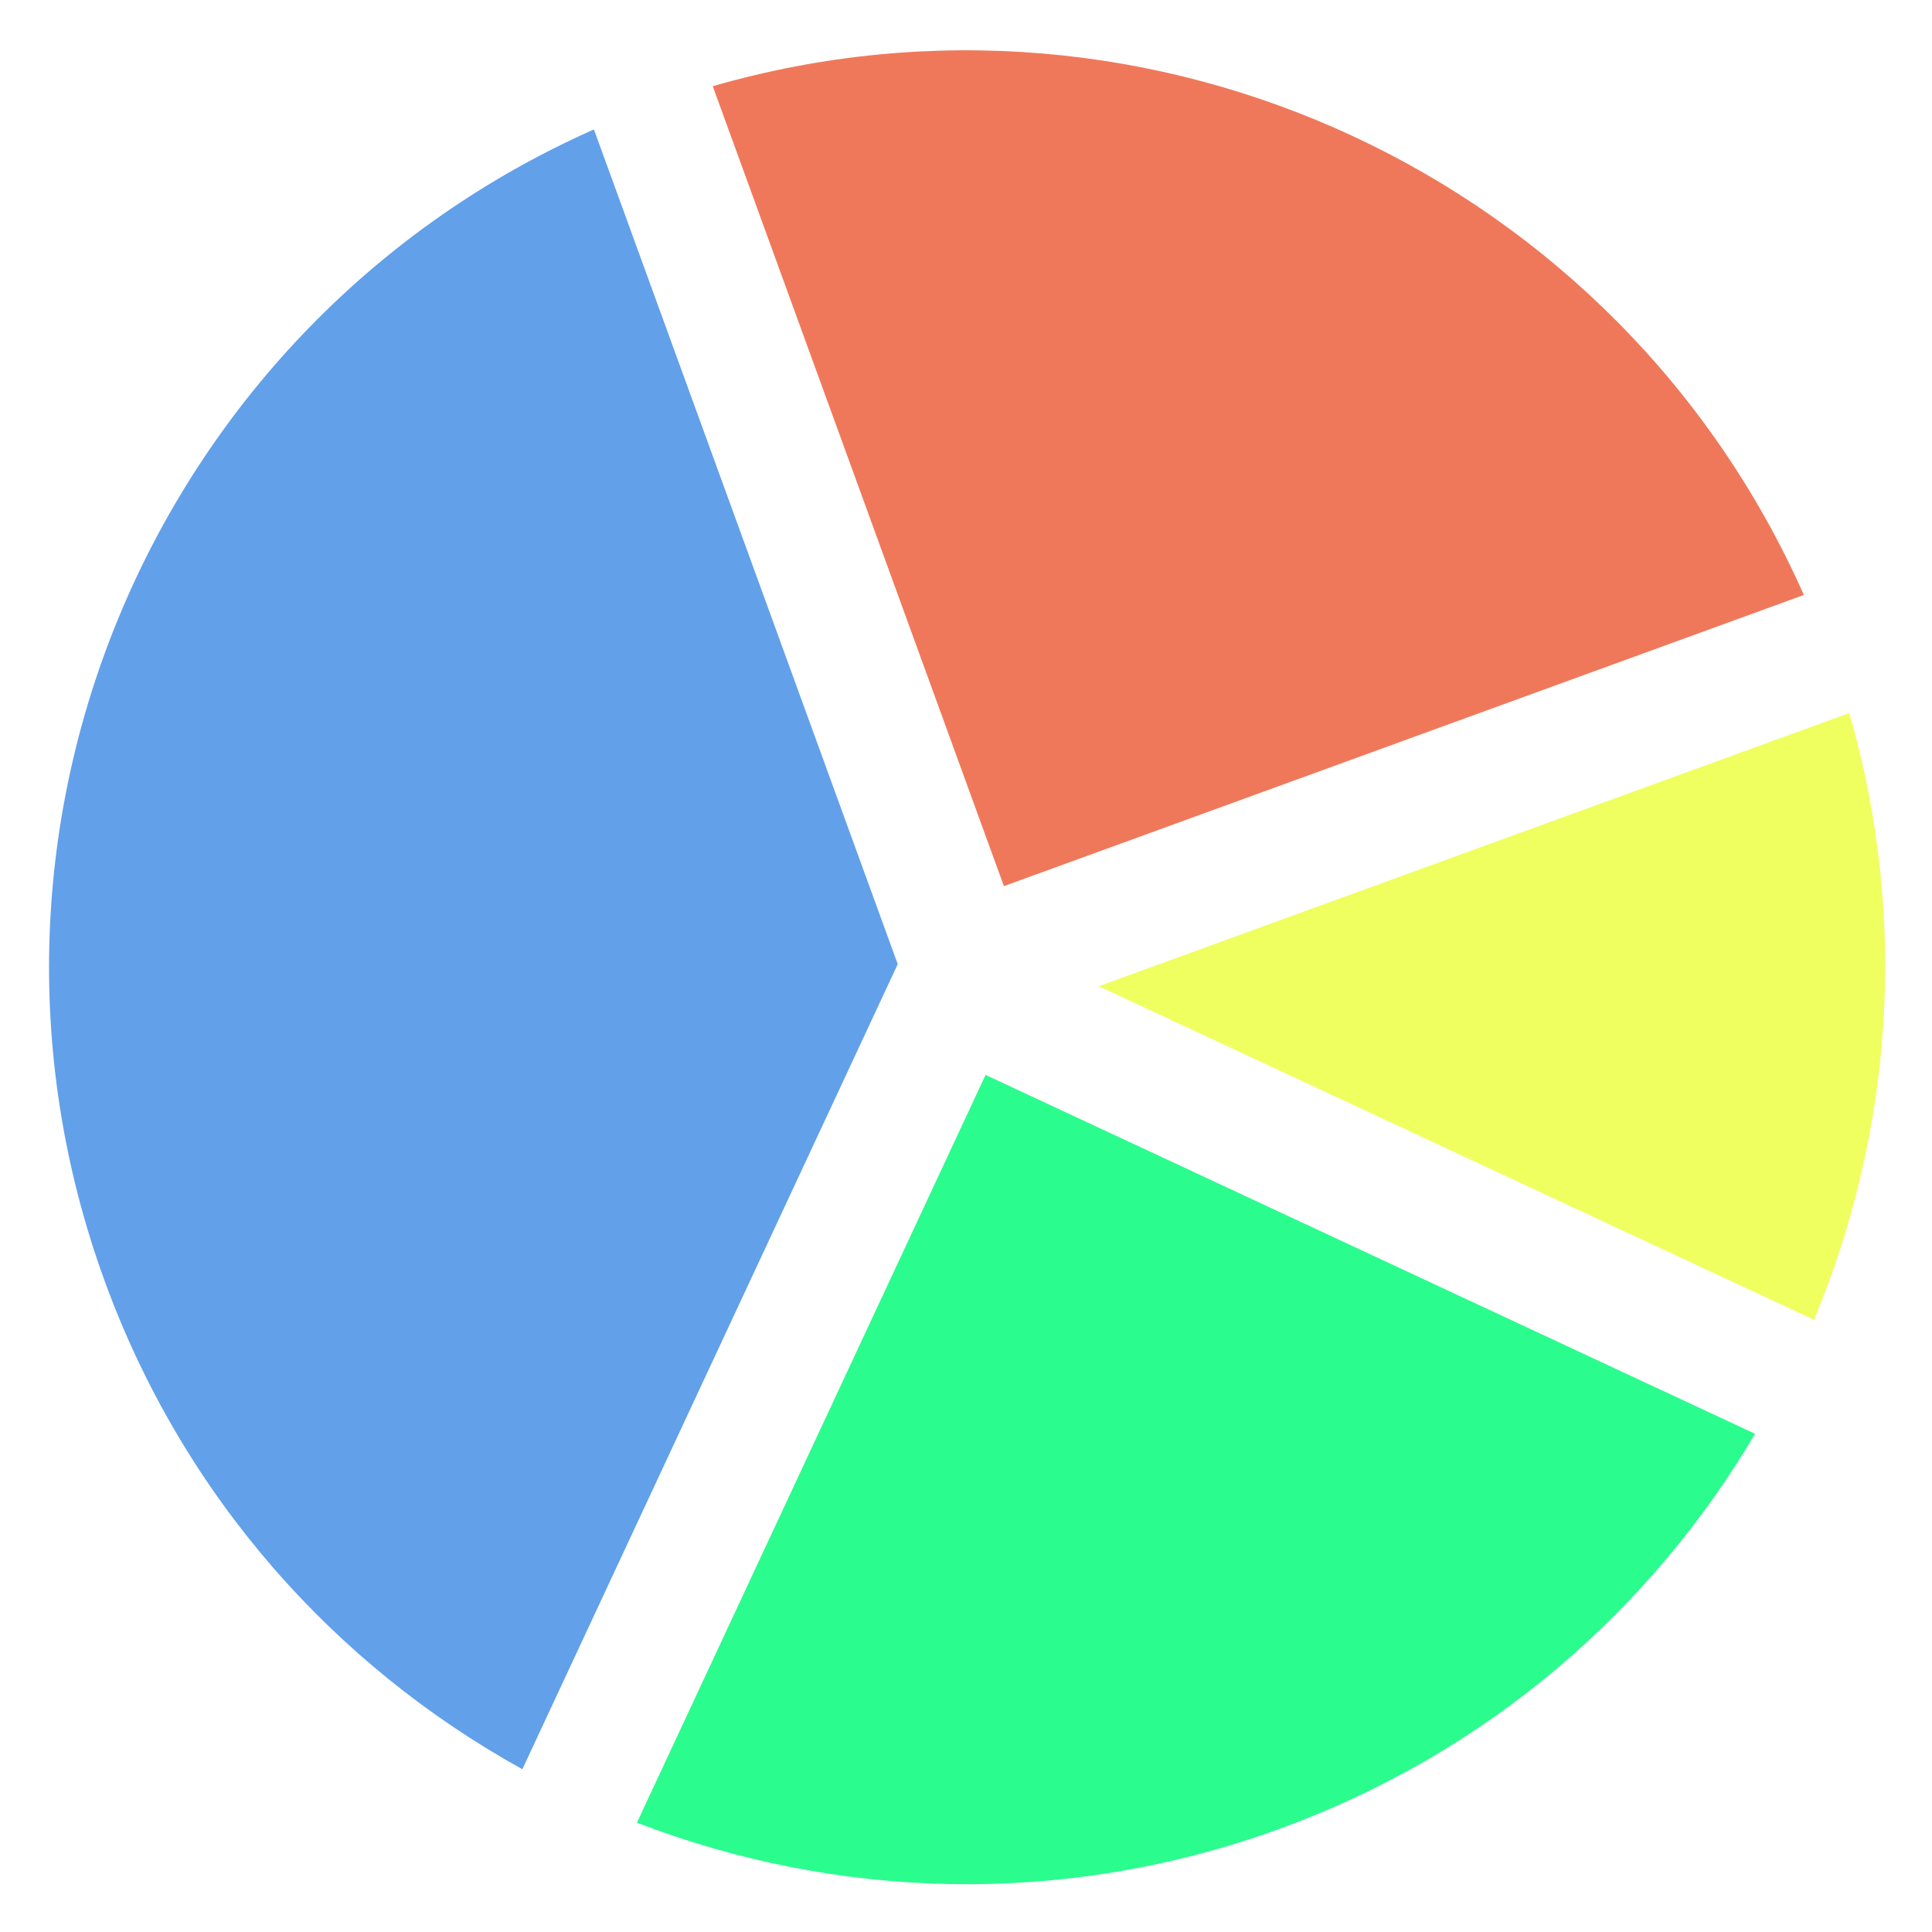
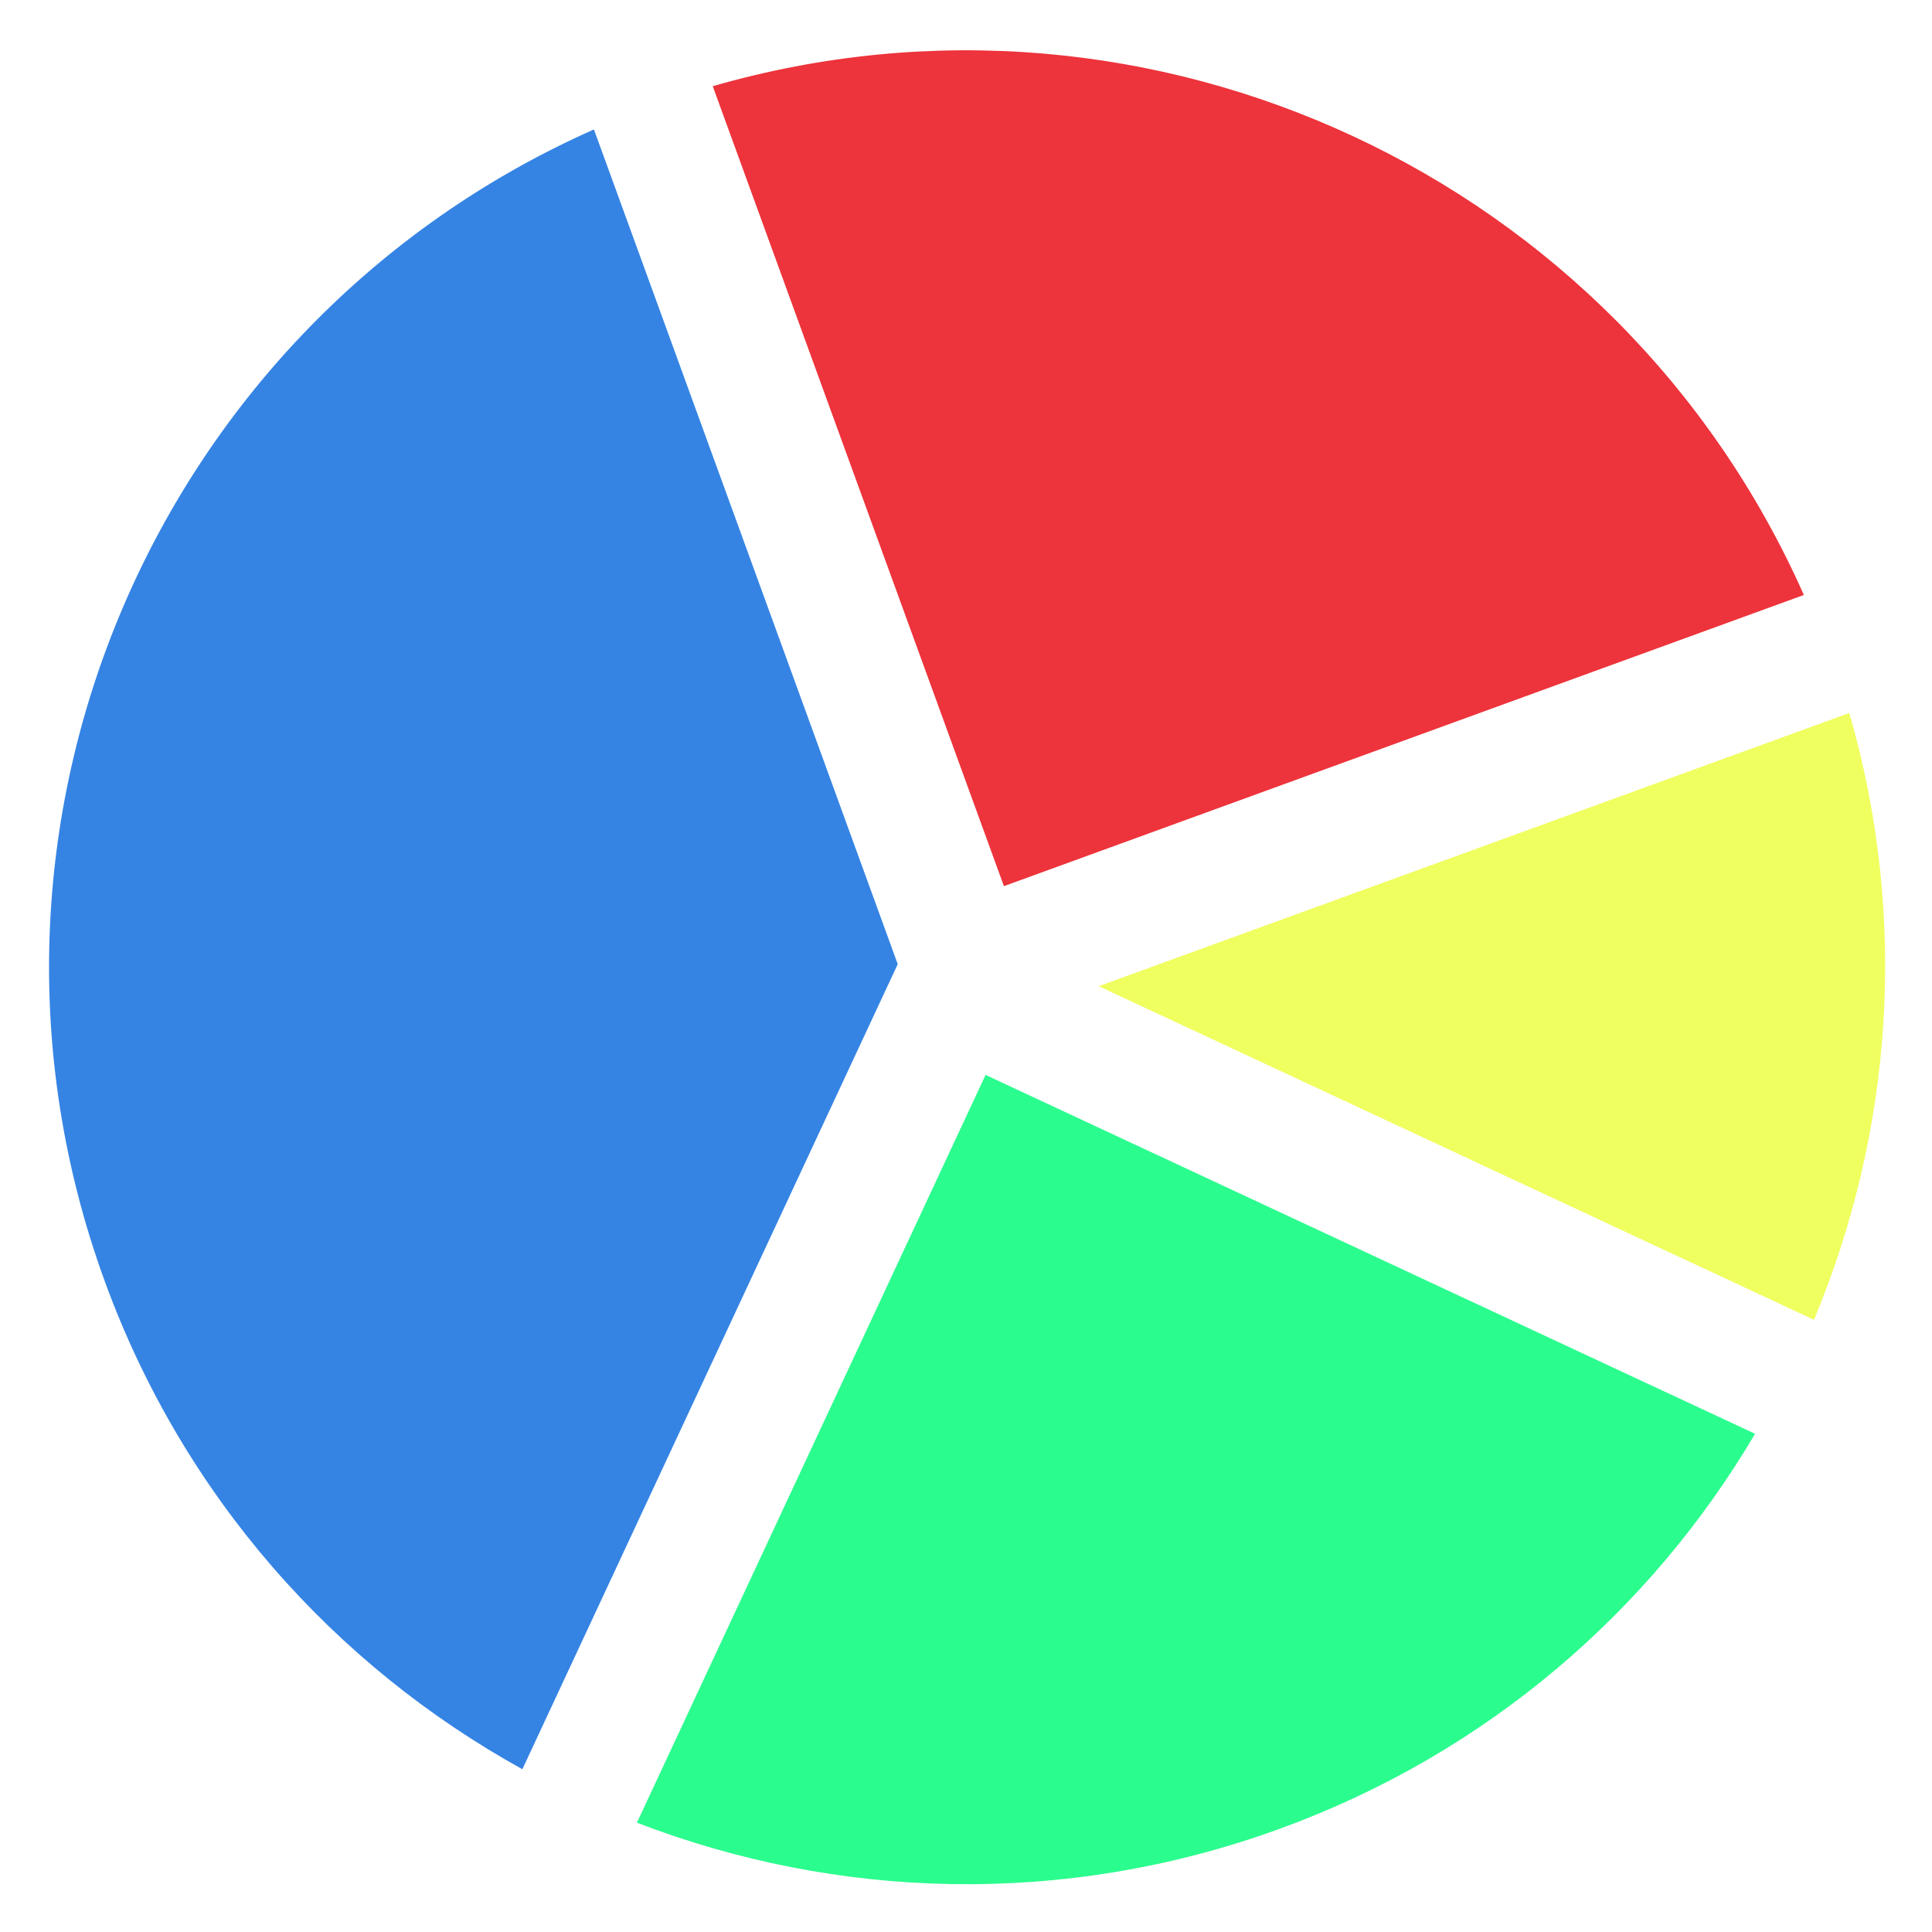
<svg xmlns="http://www.w3.org/2000/svg" width="24" height="24" viewBox="0 0 24 24" version="1.1" id="svg5">
  <defs id="defs2">
    <radialGradient id="a" cx="-492.035" cy="-883.37" r="13.998" gradientTransform="matrix(0.3409875,-0.196875,-0.118125,-0.20475,75.41451,-264.2849)" gradientUnits="userSpaceOnUse">
      <stop offset="0" stop-color="#7d7d7d" id="stop1" />
      <stop offset="0.267" stop-color="#7e7c7a" id="stop2" />
      <stop offset="0.45" stop-color="#817871" id="stop3" />
      <stop offset="0.608" stop-color="#867162" id="stop4" />
      <stop offset="0.753" stop-color="#8d684c" id="stop5" />
      <stop offset="0.886" stop-color="#965c30" id="stop6" />
      <stop offset="1" stop-color="#a04f12" id="stop7" />
    </radialGradient>
  </defs>
  <path id="rect1800" style="fill:#fafafa;stroke-width:0.27" d="m 7.089,9.625 1.08,1.08 h -1.08 z" />
-   <path style="fill:#f0785a;stroke-width:0.393" d="m 12.471,11.008 9.937,-3.617 C 20.107,2.201 14.308,-0.503 8.854,1.071 Z" id="path1" />
+   <path style="fill:#ED333B;stroke-width:0.393" d="m 12.471,11.008 9.937,-3.617 C 20.107,2.201 14.308,-0.503 8.854,1.071 Z" id="path1" />
  <path style="fill:#f0ff60;stroke-width:0.393" d="m 22.534,16.395 c 0.97,-2.322 1.181,-4.968 0.439,-7.538 l -9.325,3.394 z" id="path2" />
-   <path style="fill:#62a0ea;stroke-width:0.393" d="M 11.152,11.977 7.378,1.608 c -5.428,2.406 -8.14,8.639 -6.079,14.302 0.979,2.69 2.868,4.784 5.19,6.068 z" id="path3" />
+   <path style="fill:#3584E4;stroke-width:0.393" d="M 11.152,11.977 7.378,1.608 c -5.428,2.406 -8.14,8.639 -6.079,14.302 0.979,2.69 2.868,4.784 5.19,6.068 z" id="path3" />
  <path style="fill:#2bfc8e;stroke-width:0.393" d="m 12.243,13.353 -4.331,9.289 c 2.477,0.954 5.295,1.055 7.985,0.076 2.58,-0.939 4.611,-2.714 5.905,-4.907 z" id="path4" />
</svg>
